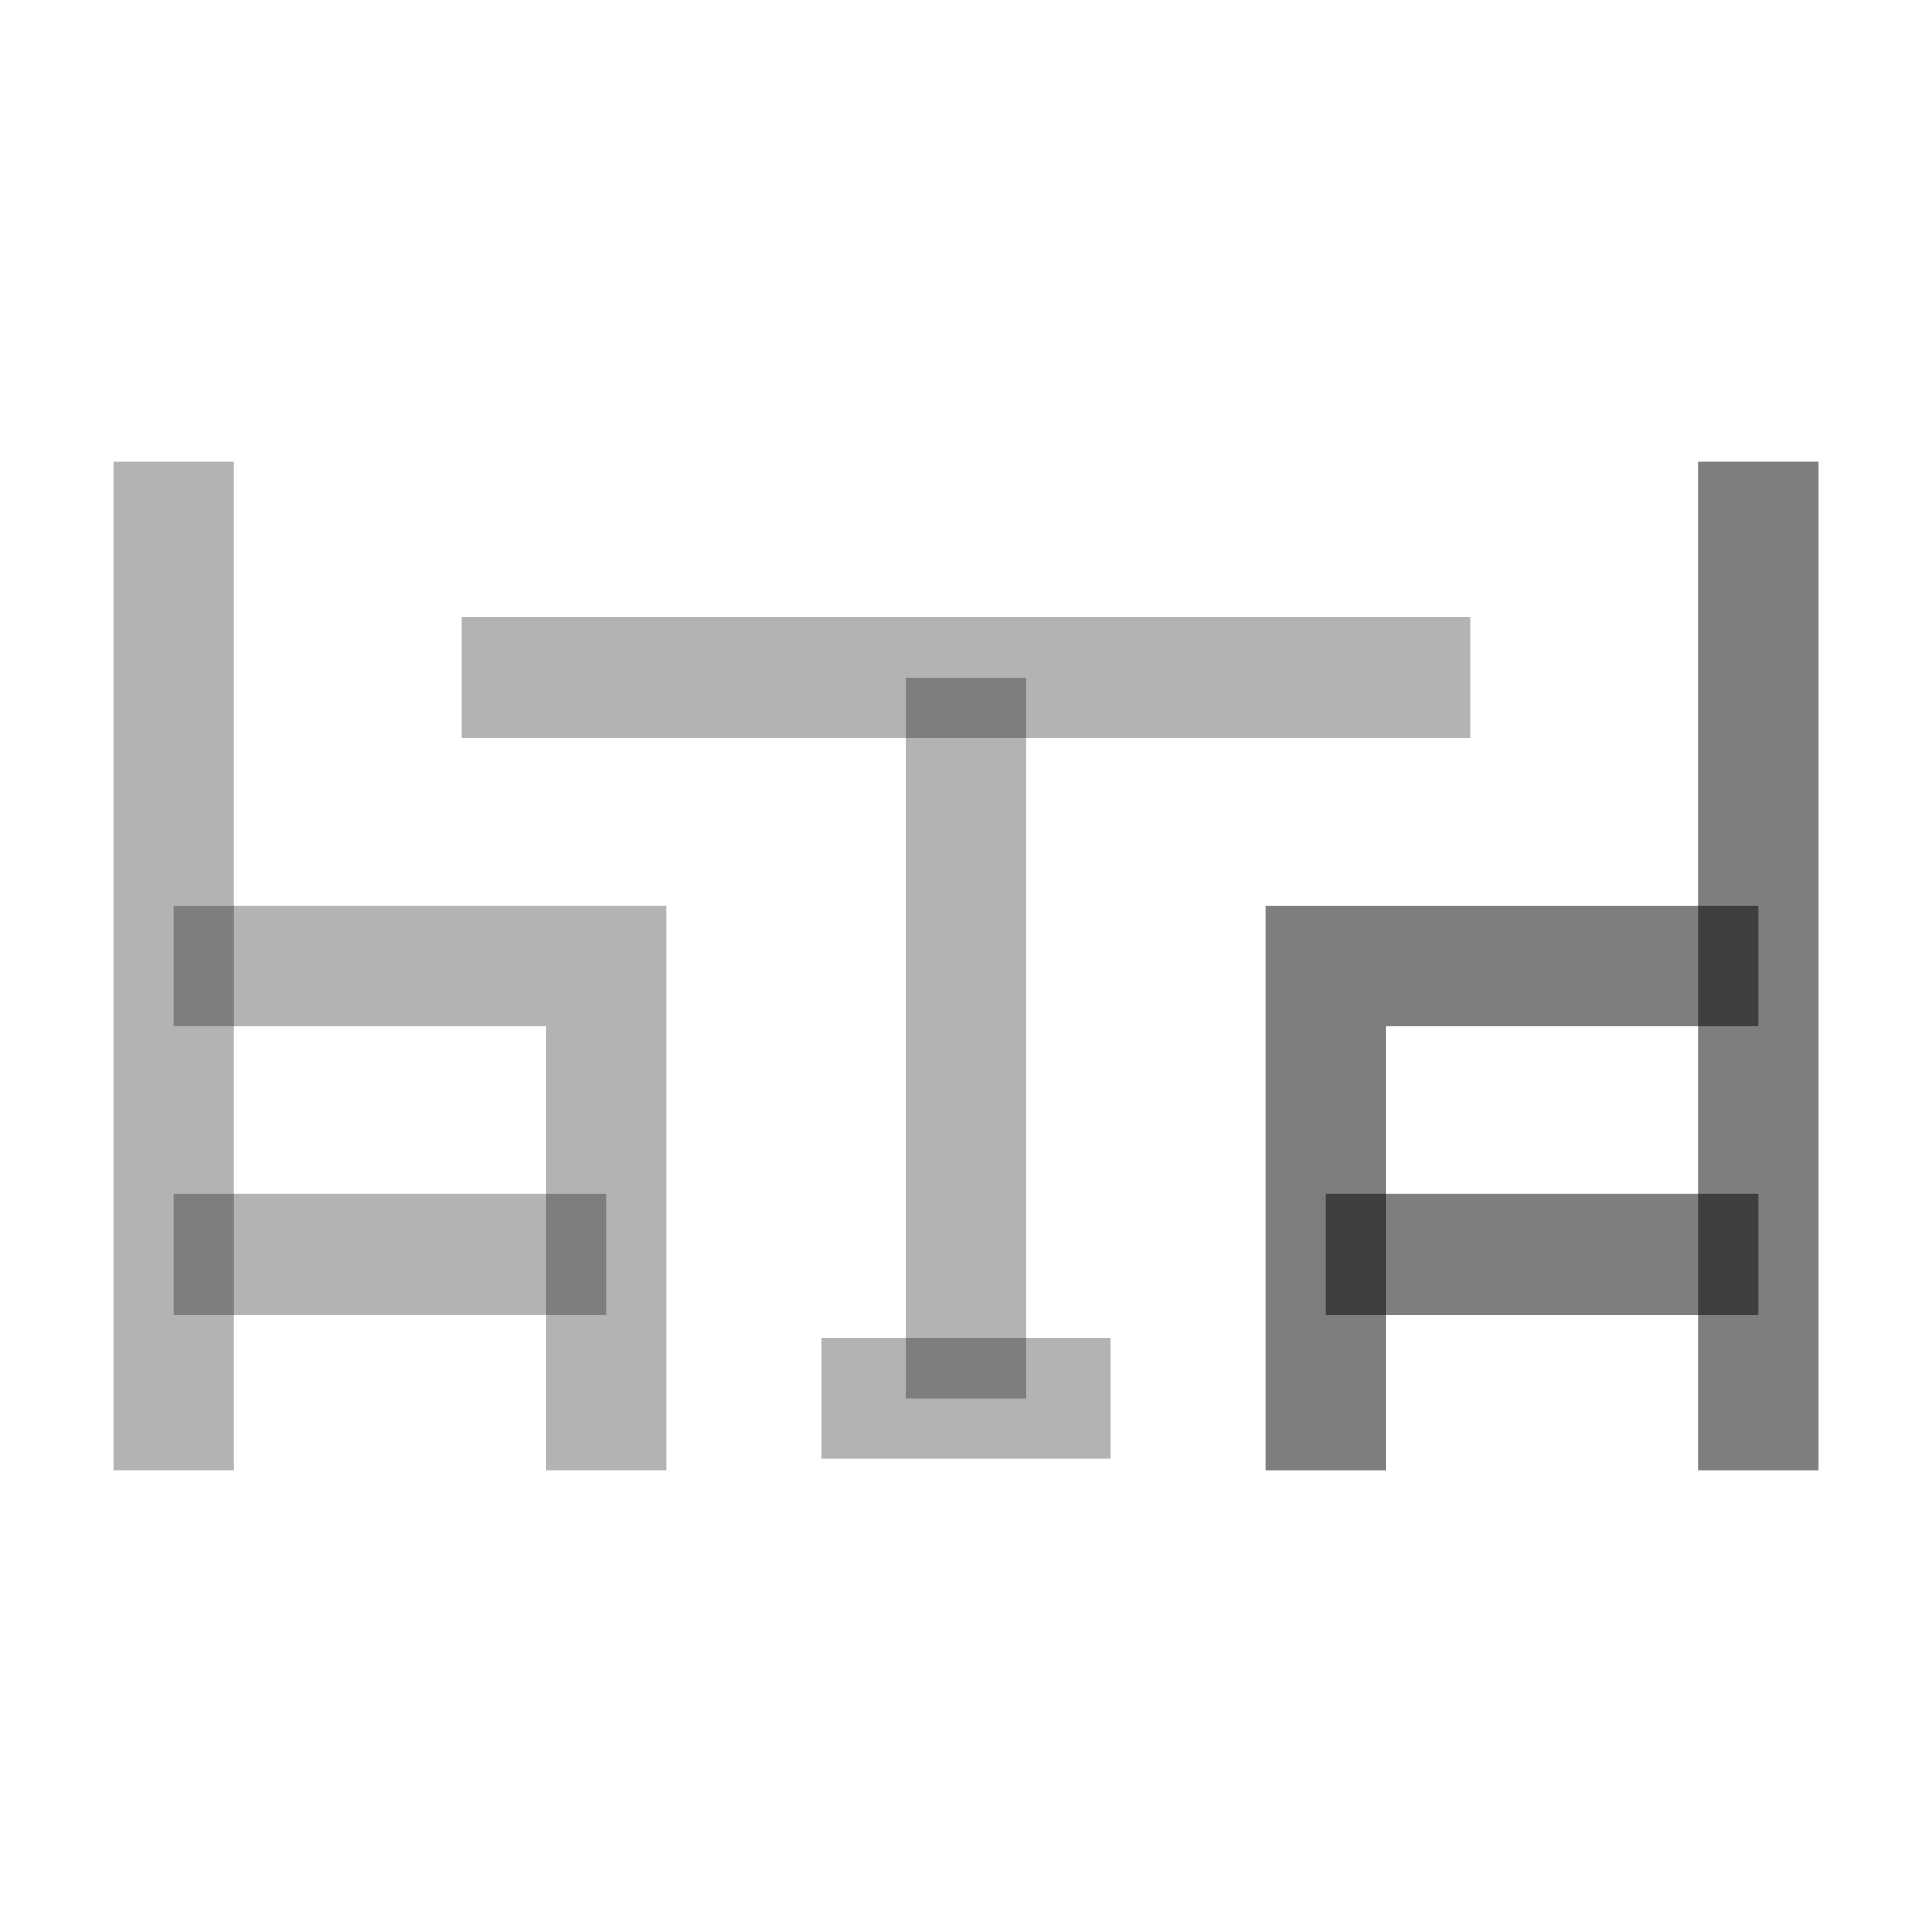
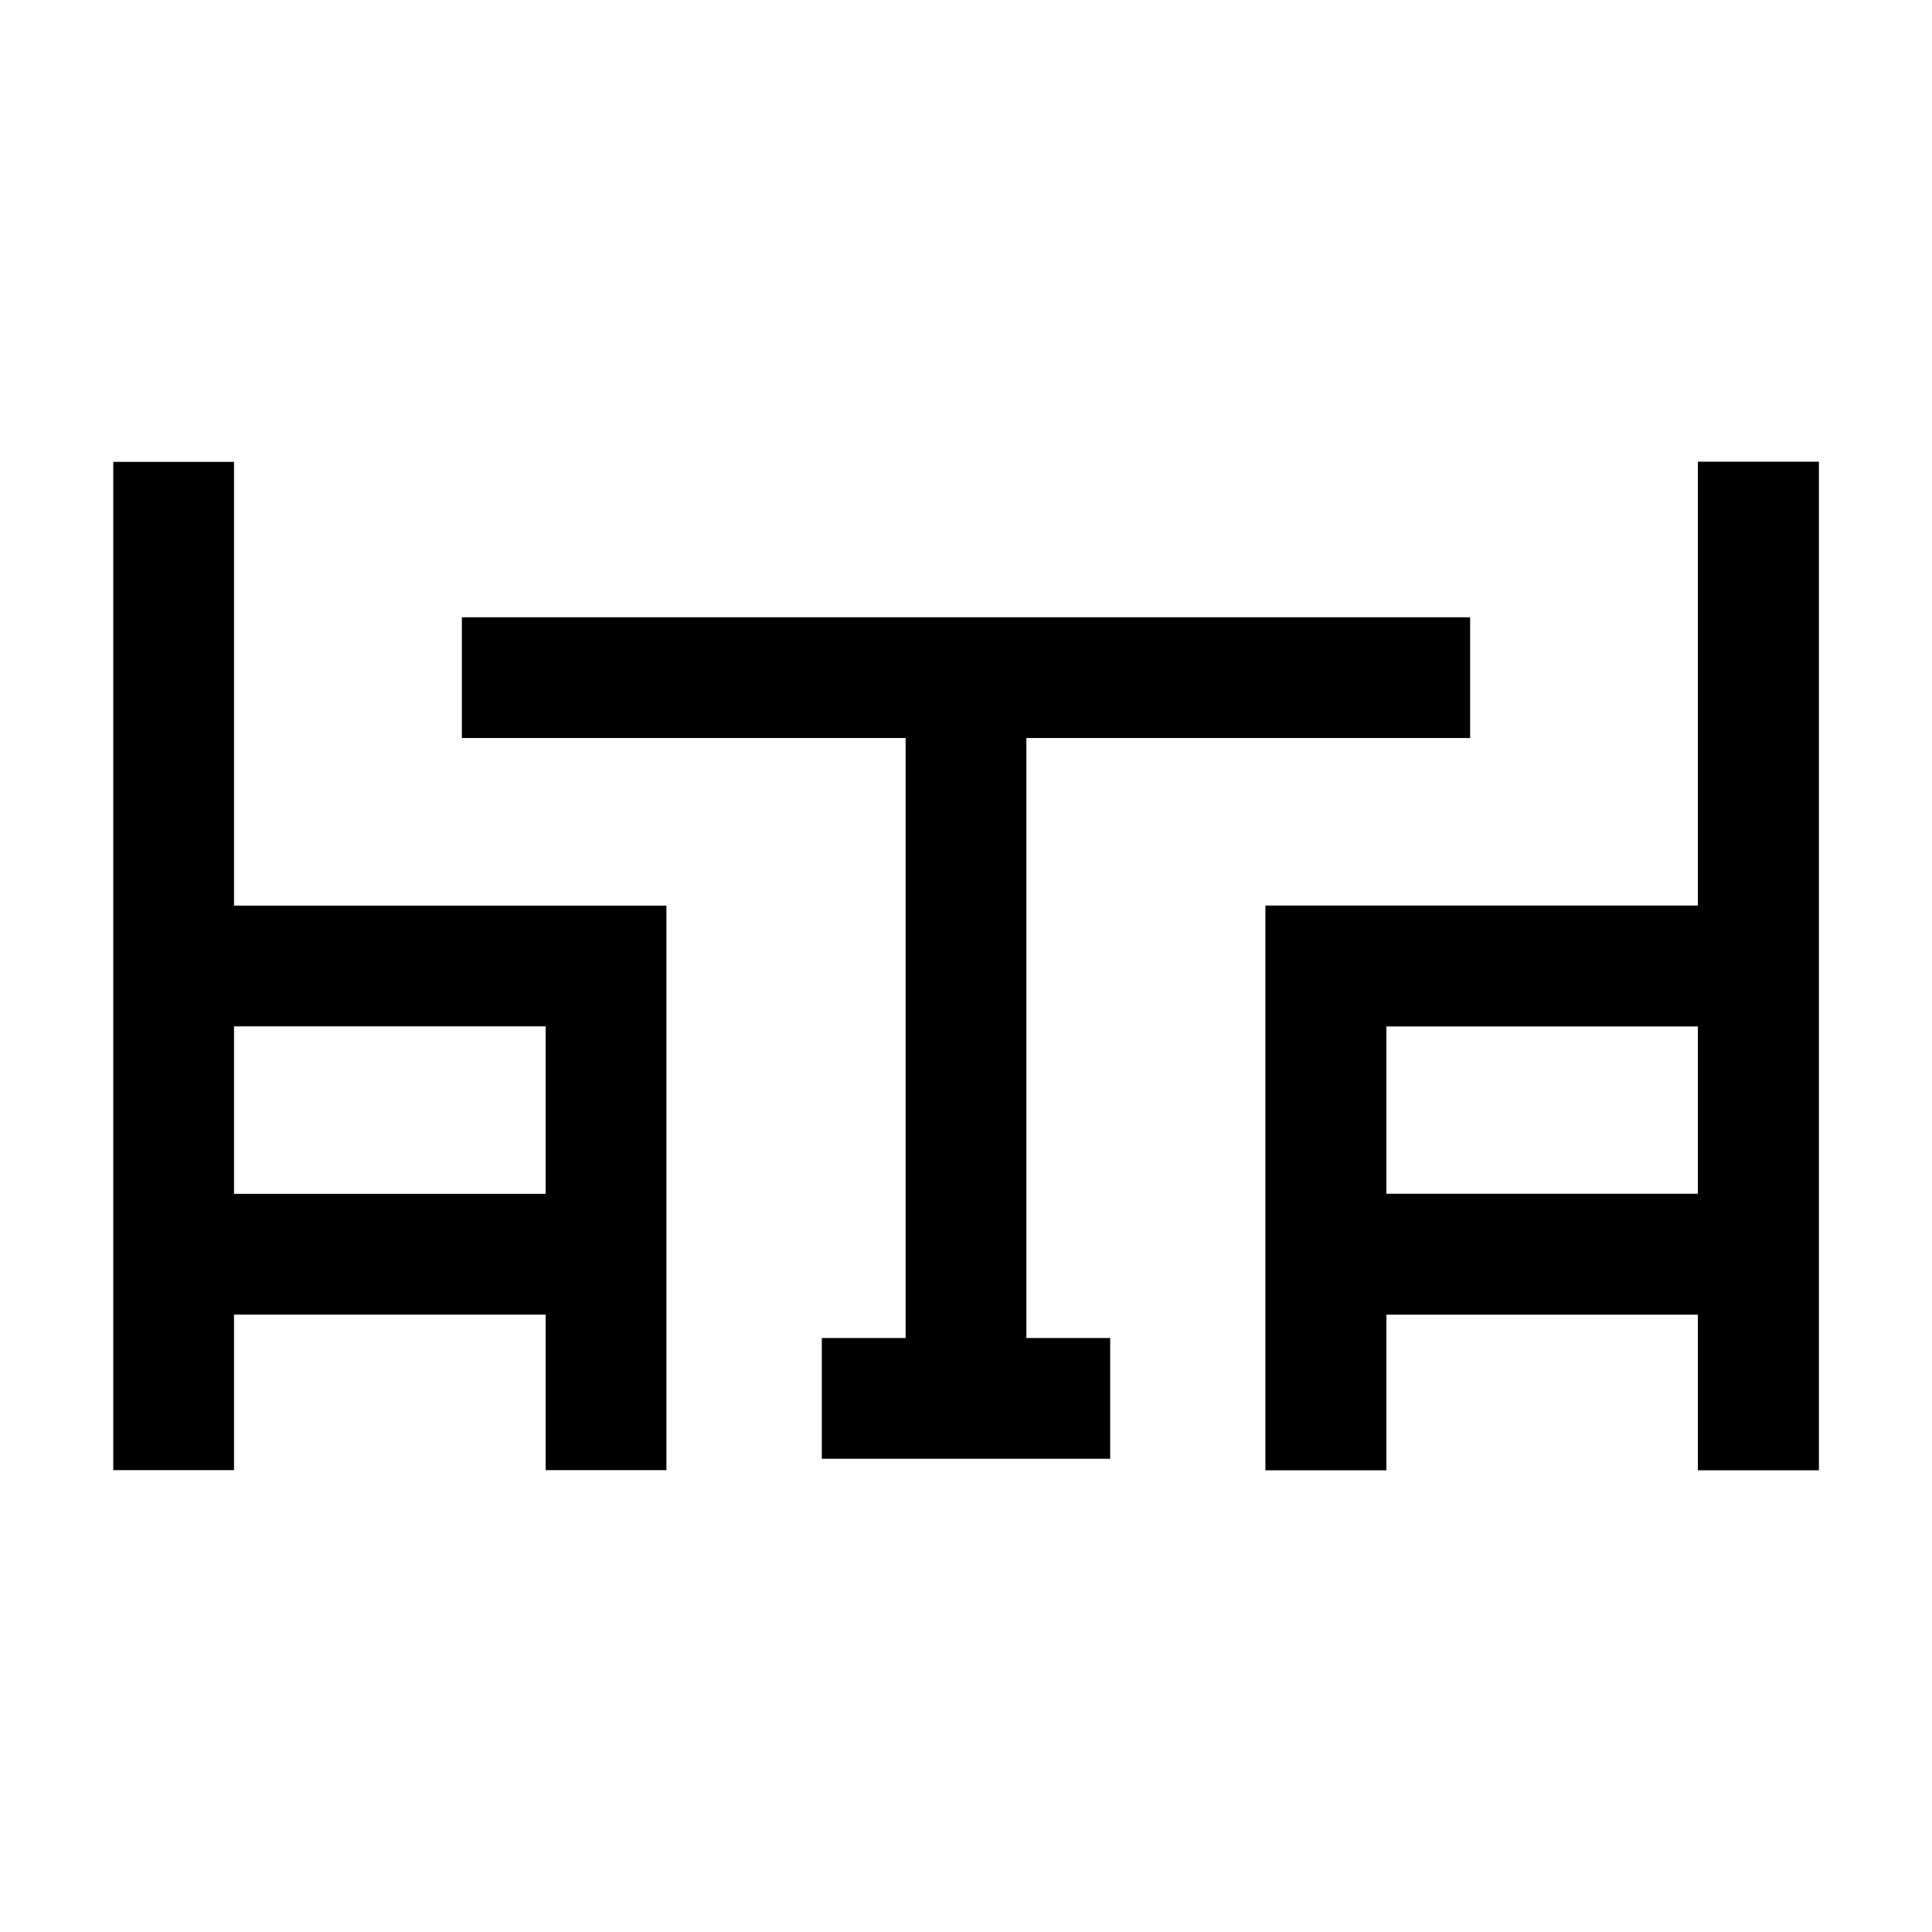
<svg xmlns="http://www.w3.org/2000/svg" width="16" height="16" viewBox="0 0 16 16" fill="none">
-   <path d="M3.825 5.612H12.175" stroke="black" stroke-opacity="0.3" stroke-miterlimit="10" />
-   <path d="M6.806 11.581H9.194" stroke="black" stroke-opacity="0.3" stroke-miterlimit="10" />
-   <path d="M8 5.612V11.581" stroke="black" stroke-opacity="0.3" stroke-miterlimit="10" />
-   <path d="M10.981 12.175V8H14.562" stroke="black" stroke-opacity="0.3" stroke-miterlimit="10" />
-   <path d="M14.562 3.825V8V12.175" stroke="black" stroke-opacity="0.3" stroke-miterlimit="10" />
-   <path d="M10.981 10.387H14.562" stroke="black" stroke-opacity="0.3" stroke-miterlimit="10" />
-   <path d="M10.981 12.175V8H14.562" stroke="black" stroke-opacity="0.3" stroke-miterlimit="10" />
-   <path d="M14.562 3.825V8V12.175" stroke="black" stroke-opacity="0.3" stroke-miterlimit="10" />
-   <path d="M10.981 10.387H14.562" stroke="black" stroke-opacity="0.3" stroke-miterlimit="10" />
-   <path d="M5.019 12.175V8H1.438" stroke="black" stroke-opacity="0.3" stroke-miterlimit="10" />
-   <path d="M1.438 3.825V8V12.175" stroke="black" stroke-opacity="0.3" stroke-miterlimit="10" />
-   <path d="M5.019 10.387H1.438" stroke="black" stroke-opacity="0.3" stroke-miterlimit="10" />
+   <path d="M3.825 5.612H12.175" stroke="black" stroke-miterlimit="10" />
+   <path d="M6.806 11.581H9.194" stroke="black" stroke-miterlimit="10" />
+   <path d="M8 5.612V11.581" stroke="black" stroke-miterlimit="10" />
+   <path d="M10.981 12.175V8H14.563" stroke="black" stroke-miterlimit="10" />
+   <path d="M14.562 3.825V8V12.175" stroke="black" stroke-miterlimit="10" />
+   <path d="M10.981 10.387H14.563" stroke="black" stroke-miterlimit="10" />
+   <path d="M10.981 12.175V8H14.563" stroke="black" stroke-miterlimit="10" />
+   <path d="M14.562 3.825V8V12.175" stroke="black" stroke-miterlimit="10" />
+   <path d="M10.981 10.387H14.563" stroke="black" stroke-miterlimit="10" />
+   <path d="M5.019 12.175V8H1.438" stroke="black" stroke-miterlimit="10" />
+   <path d="M1.438 3.825V8V12.175" stroke="black" stroke-miterlimit="10" />
+   <path d="M5.019 10.387H1.438" stroke="black" stroke-miterlimit="10" />
</svg>
